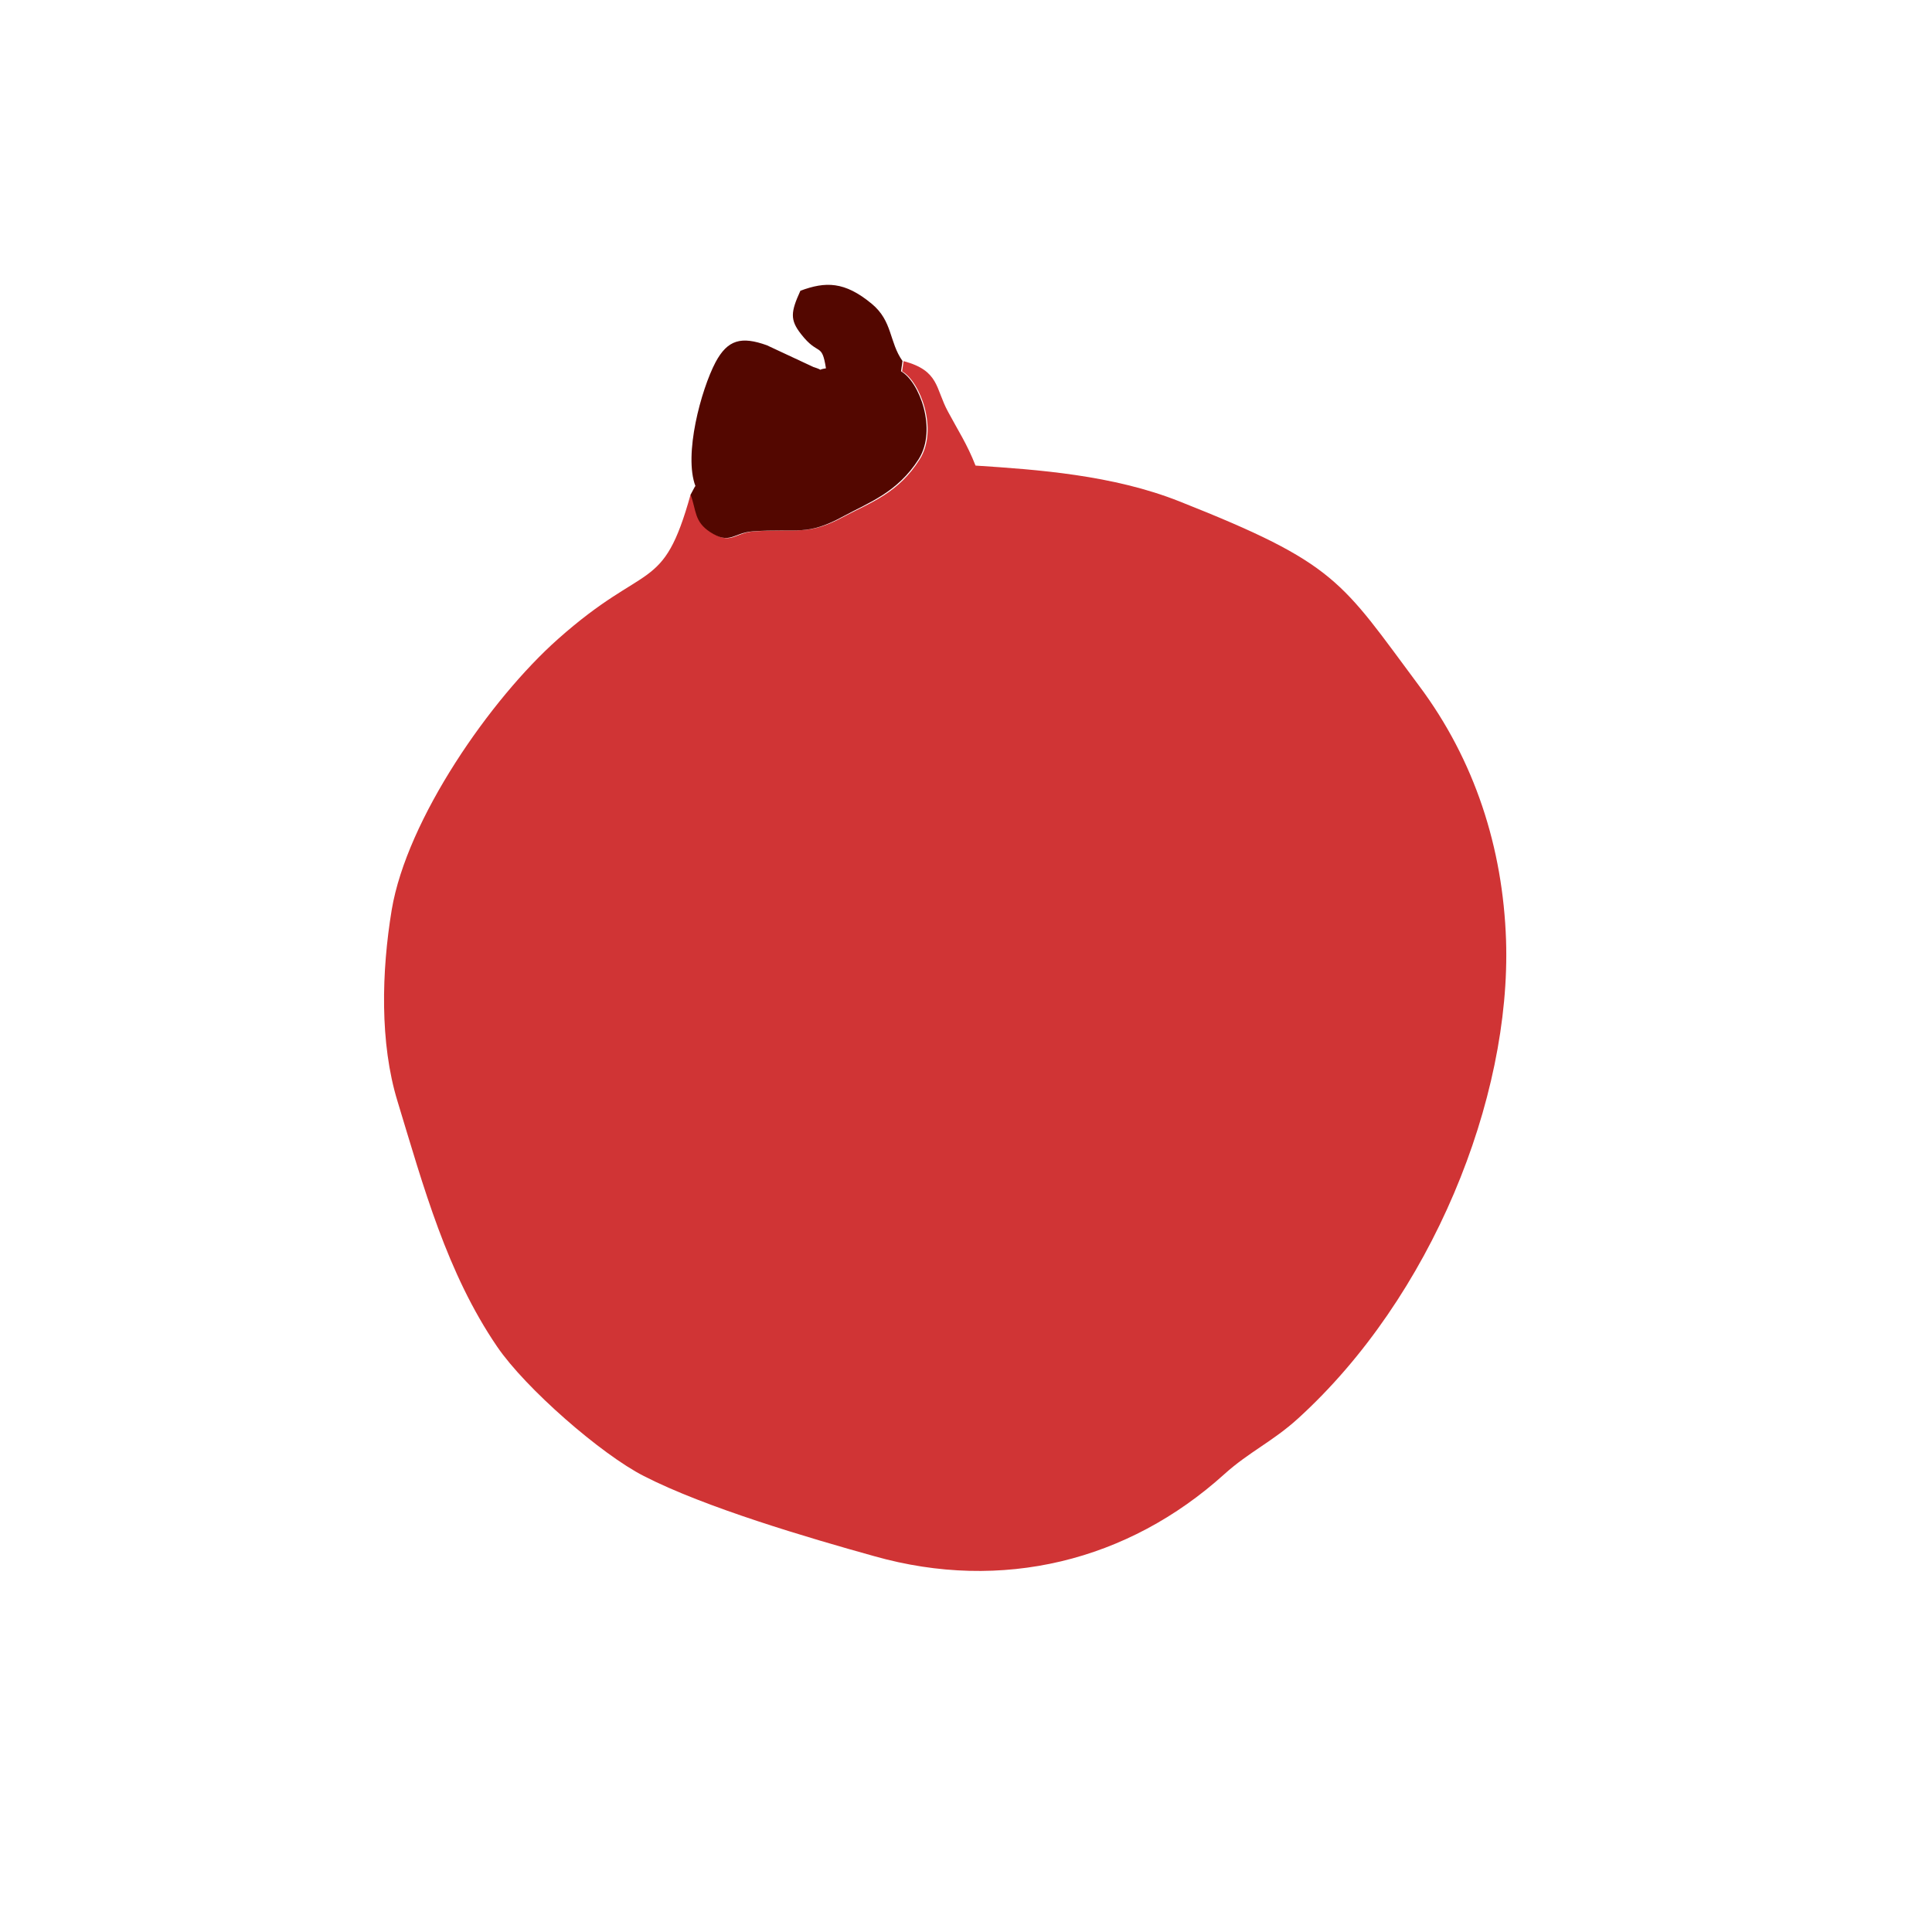
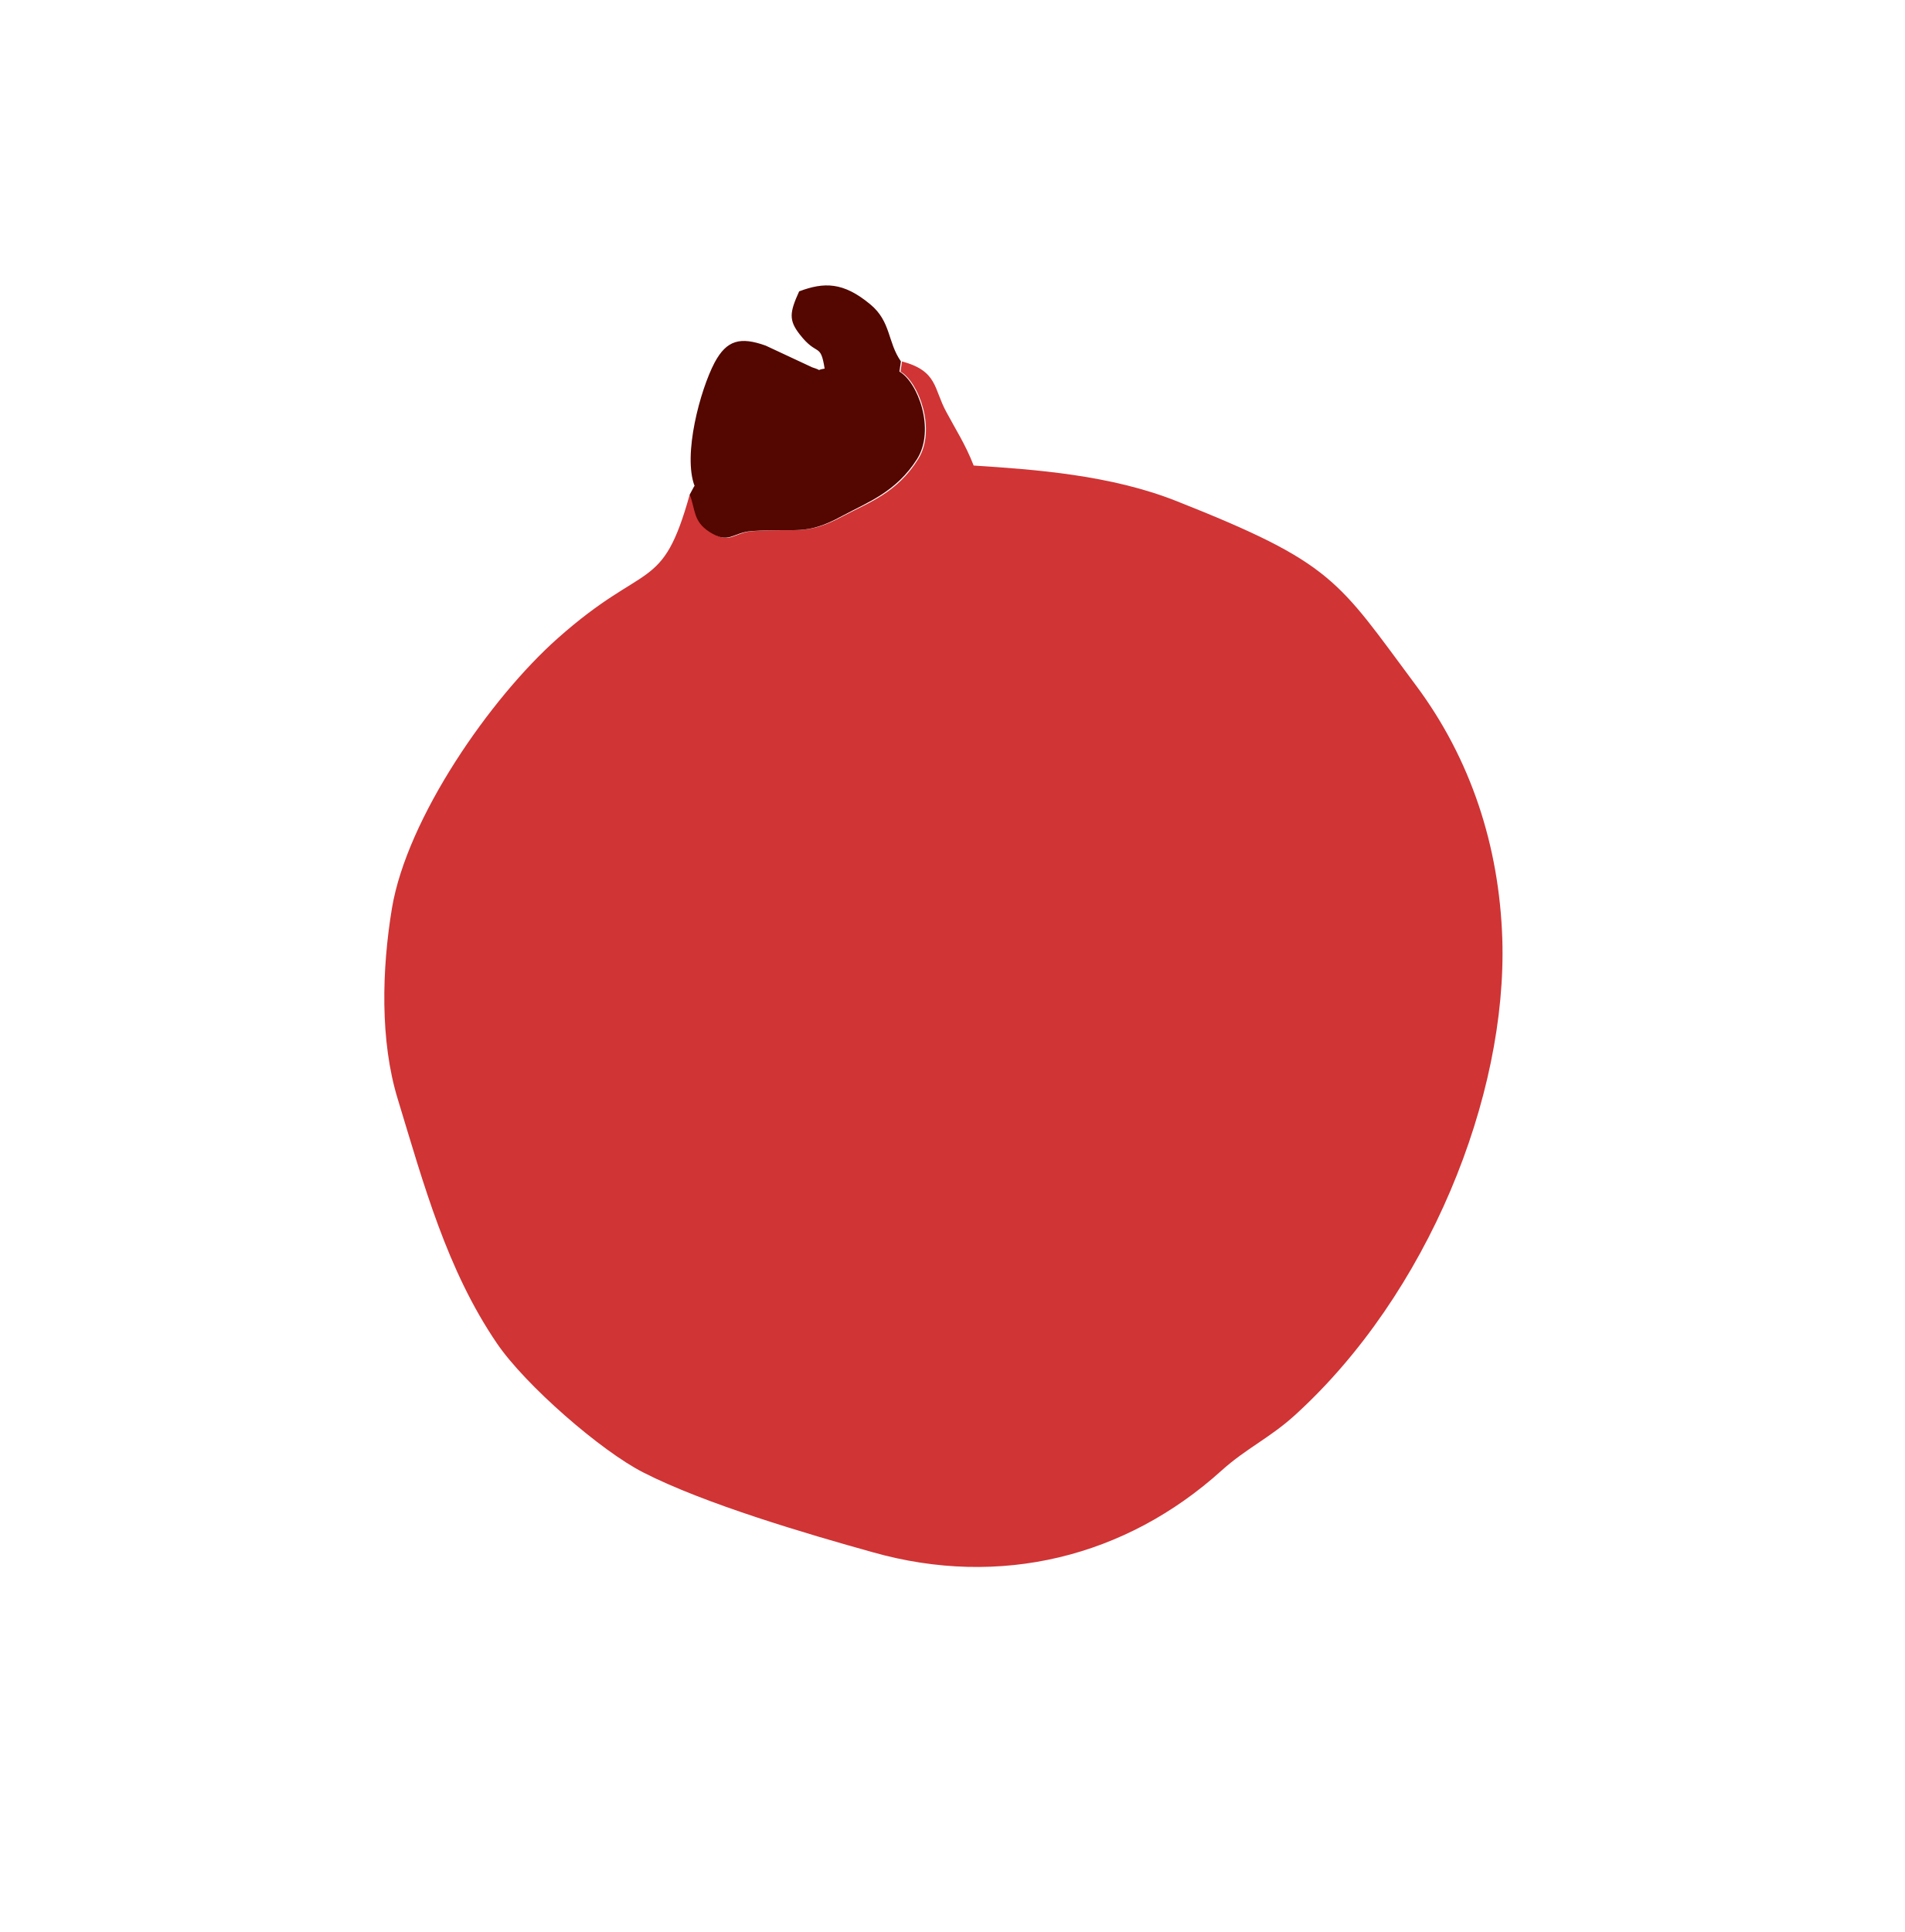
- <svg xmlns="http://www.w3.org/2000/svg" width="277" height="280" viewBox="0 0 277 280" fill="none">
-   <path fill-rule="evenodd" clip-rule="evenodd" d="M100.077 71.693C96.038 86.154 93.783 81.129 80.87 92.61C71.089 101.29 58.972 118.726 56.766 131.866C55.297 140.754 55.01 151.147 57.611 159.616C61.386 172.025 64.761 184.489 72.049 195.172C76.167 201.218 87.152 210.79 93.312 213.922C102.201 218.479 117.165 222.882 126.712 225.537C145.191 230.762 163.471 226.264 177.442 213.638C181.014 210.418 184.432 208.925 188.107 205.584C207.427 188.017 219.012 159.263 218.258 136.263C217.806 122.864 213.714 110.165 205.652 99.387C194.298 84.141 193.763 81.705 170.917 72.663C161.298 68.841 150.347 68.058 141.373 67.476C140.177 64.394 138.764 62.254 137.408 59.704C135.532 56.294 136.182 53.739 130.951 52.336L130.733 53.819C133.379 55.318 135.993 62.275 133.295 66.551C130.241 71.442 126.161 72.831 122.442 74.8C117.042 77.716 115.888 76.547 109.253 77.015C106.407 77.223 105.945 79.041 103.086 77.131C100.683 75.567 101.116 73.954 100.235 71.703L100.077 71.693Z" fill="#D03435" />
-   <path fill-rule="evenodd" clip-rule="evenodd" d="M100.724 70.491L100.078 71.693C100.94 73.99 100.572 75.576 102.928 77.121C105.807 78.985 106.25 77.213 109.096 77.006C115.731 76.537 116.866 77.753 122.285 74.79C125.956 72.802 130.056 71.367 133.137 66.541C135.854 62.219 133.222 55.308 130.576 53.809L130.794 52.326C128.832 49.531 129.381 46.556 126.336 44.03C122.398 40.764 119.627 40.785 115.994 42.138C114.596 45.204 114.462 46.342 116.071 48.398C118.638 51.708 119.092 49.507 119.698 53.38C118.139 53.619 119.706 53.763 117.879 53.189L111.132 50.038C107.44 48.713 105.452 49.212 103.69 52.51C101.599 56.489 99.047 65.915 100.79 70.463L100.724 70.491Z" fill="#530700" />
+ <svg xmlns="http://www.w3.org/2000/svg" width="277" height="281" viewBox="0 0 277 281" fill="none">
+   <path fill-rule="evenodd" clip-rule="evenodd" d="M100.315 71.927C96.276 86.388 94.022 81.362 81.108 92.844C71.327 101.524 59.211 118.96 57.004 132.1C55.535 140.988 55.248 151.381 57.849 159.85C61.625 172.259 64.999 184.723 72.287 195.405C76.405 201.452 87.391 211.024 93.55 214.156C102.44 218.713 117.403 223.116 126.951 225.771C145.43 230.996 163.709 226.497 177.68 213.871C181.252 210.652 184.67 209.159 188.346 205.818C207.665 188.251 219.25 159.497 218.496 136.497C218.044 123.098 213.952 110.398 205.89 99.621C194.536 84.375 194.001 81.939 171.155 72.897C161.536 69.075 150.585 68.292 141.611 67.71C140.415 64.628 139.002 62.488 137.646 59.938C135.77 56.528 136.42 53.973 131.19 52.569L130.971 54.052C133.617 55.552 136.231 62.509 133.533 66.785C130.48 71.676 126.399 73.065 122.681 75.034C117.28 77.95 116.126 76.781 109.492 77.249C106.645 77.457 106.184 79.275 103.324 77.365C100.921 75.8 101.354 74.187 100.473 71.937L100.315 71.927Z" fill="#D03435" />
+   <path fill-rule="evenodd" clip-rule="evenodd" d="M100.963 70.725L100.316 71.927C101.178 74.224 100.81 75.809 103.167 77.355C106.045 79.219 106.488 77.447 109.334 77.24C115.969 76.771 117.104 77.987 122.523 75.024C126.195 73.036 130.294 71.6 133.376 66.775C136.092 62.453 133.46 55.542 130.814 54.043L131.032 52.56C129.07 49.765 129.619 46.79 126.574 44.263C122.636 40.997 119.865 41.019 116.232 42.372C114.834 45.438 114.701 46.576 116.31 48.632C118.877 51.941 119.33 49.741 119.936 53.614C118.377 53.853 119.944 53.997 118.117 53.423L111.37 50.271C107.679 48.947 105.69 49.446 103.928 52.744C101.837 56.723 99.285 66.149 101.028 70.697L100.963 70.725Z" fill="#530700" />
</svg>
